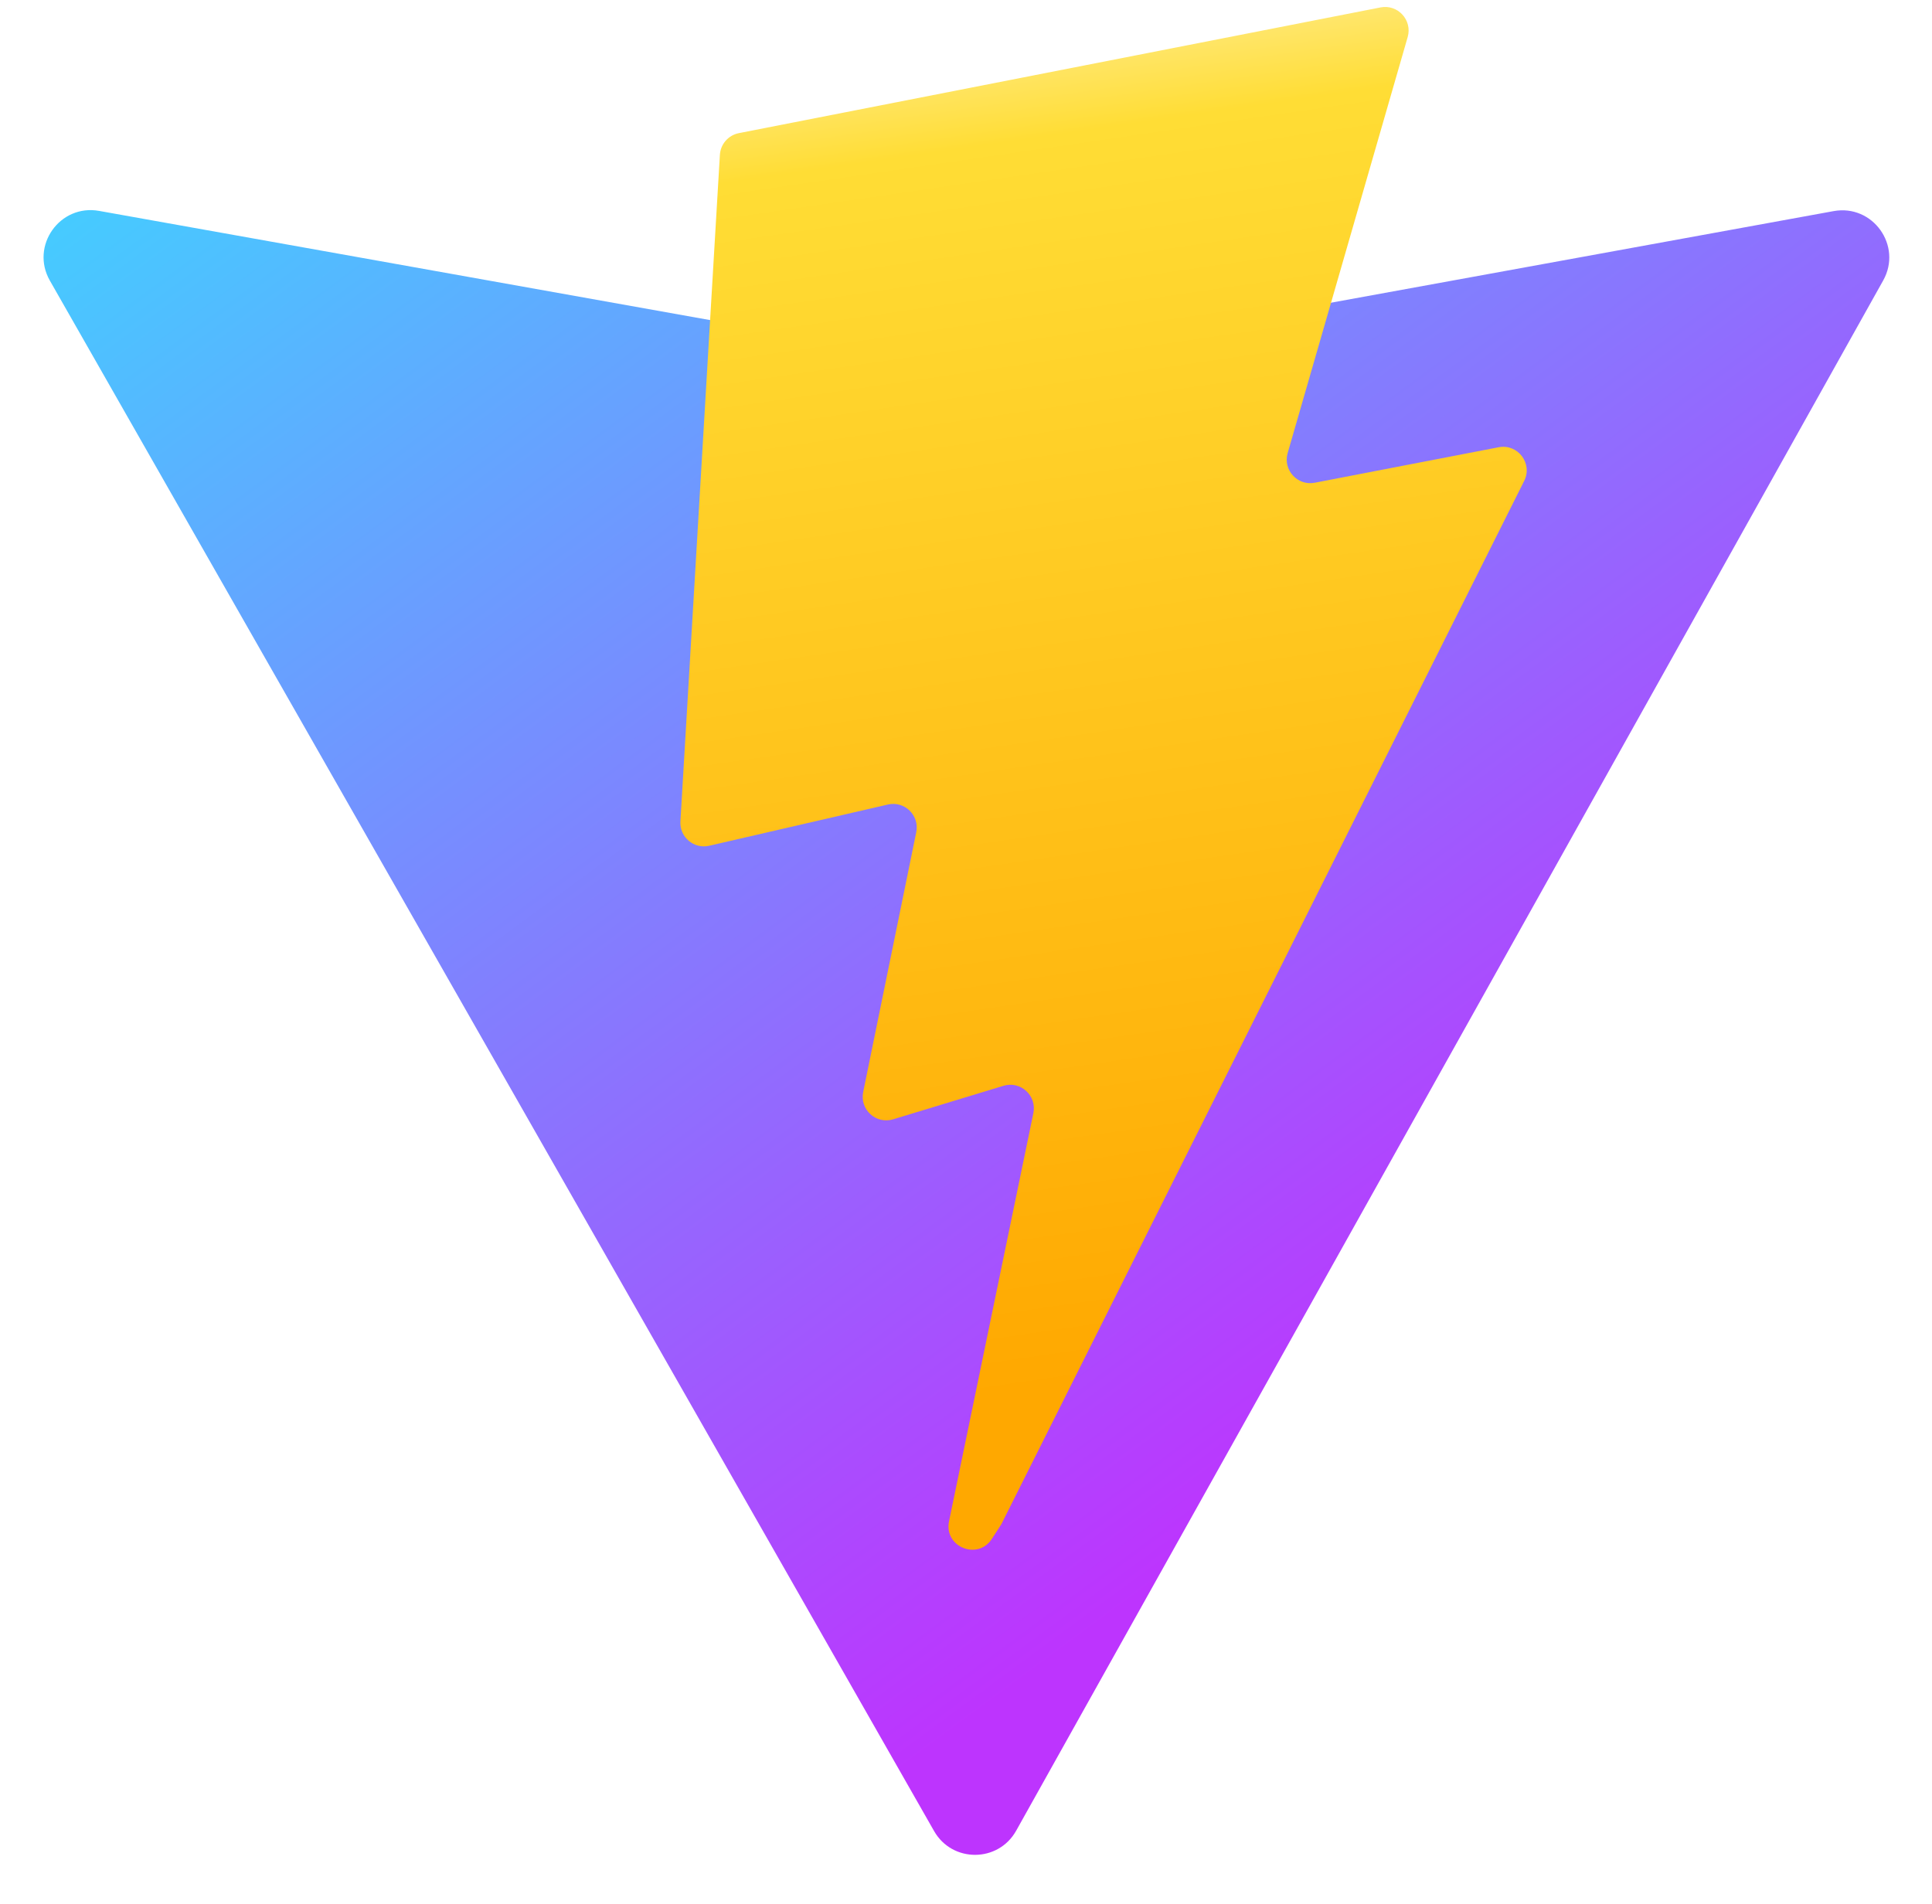
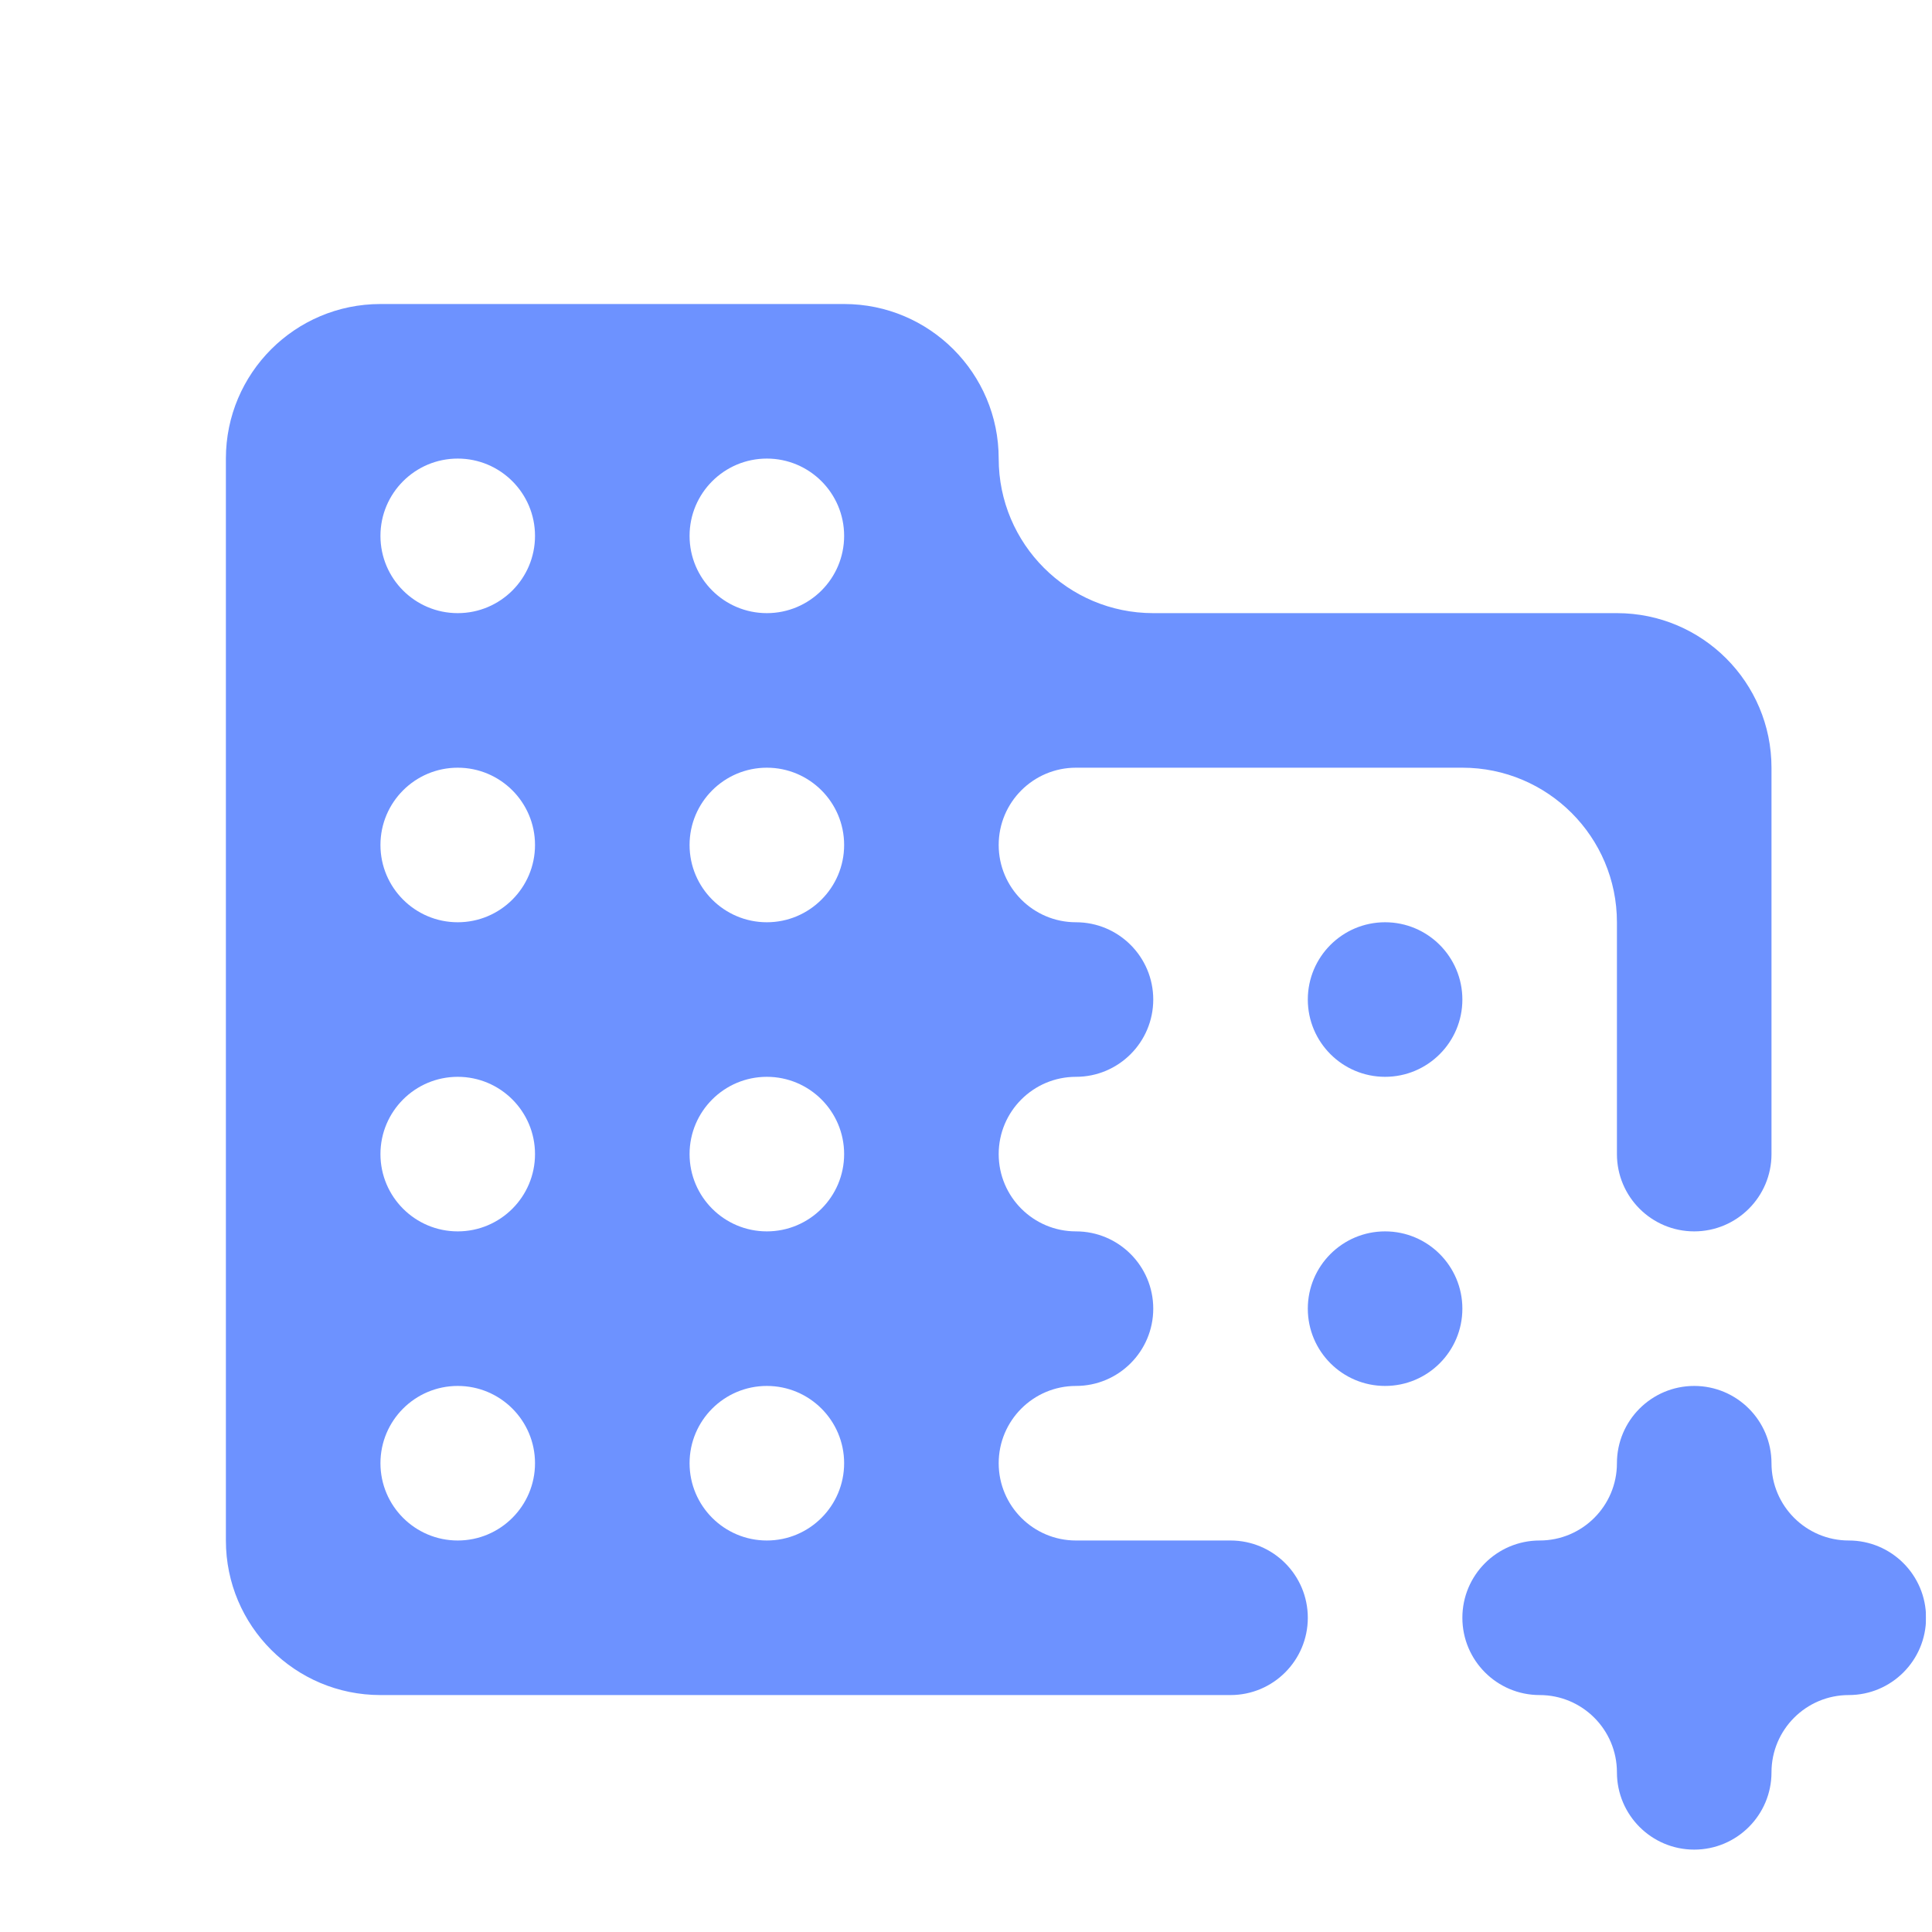
- <svg xmlns="http://www.w3.org/2000/svg" width="410" height="404" viewBox="0 0 410 404" fill="none">
-   <path d="M399.641 59.525L215.643 388.545C211.844 395.338 202.084 395.378 198.228 388.618L10.582 59.556C6.381 52.19 12.68 43.267 21.028 44.759L205.223 77.682C206.398 77.892 207.601 77.89 208.776 77.676L389.119 44.806C397.439 43.289 403.768 52.143 399.641 59.525Z" fill="url(#paint0_linear)" />
-   <path d="M292.965 1.574L156.801 28.255C154.563 28.694 152.906 30.59 152.771 32.866L144.395 174.33C144.198 177.662 147.258 180.248 150.51 179.498L188.42 170.749C191.967 169.931 195.172 173.055 194.443 176.622L183.18 231.775C182.422 235.487 185.907 238.661 189.532 237.56L212.947 230.446C216.577 229.344 220.065 232.527 219.297 236.242L201.398 322.875C200.278 328.294 207.486 331.249 210.492 326.603L212.5 323.5L323.454 102.072C325.312 98.365 322.108 94.137 318.036 94.923L279.014 102.454C275.347 103.161 272.227 99.746 273.262 96.158L298.731 7.867C299.767 4.273 296.636 0.855 292.965 1.574Z" fill="url(#paint1_linear)" />
-   <defs>
-     <linearGradient id="paint0_linear" x1="6" y1="33" x2="235" y2="344" gradientUnits="userSpaceOnUse">
-       <stop stop-color="#41D1FF" />
-       <stop offset="1" stop-color="#BD34FE" />
-     </linearGradient>
-     <linearGradient id="paint1_linear" x1="194.651" y1="8.818" x2="236.076" y2="292.989" gradientUnits="userSpaceOnUse">
-       <stop stop-color="#FFEA83" />
-       <stop offset="0.083" stop-color="#FFDD35" />
-       <stop offset="1" stop-color="#FFA800" />
-     </linearGradient>
-   </defs>
+ <svg xmlns="http://www.w3.org/2000/svg" width="25" height="25" viewBox="0 0 25 25" fill="none">
+   <mask id="mask0_403_2312" style="mask-type:alpha" maskUnits="userSpaceOnUse" x="0" y="0" width="25" height="25">
+     <rect x="0.923" y="0.934" width="24" height="24" fill="#D9D9D9" />
+   </mask>
+   <g mask="url(#mask0_403_2312)">
+     <path d="M4.923 21.934C3.818 21.934 2.923 21.039 2.923 19.934V5.934C2.923 4.83 3.818 3.934 4.923 3.934H10.923C12.027 3.934 12.923 4.83 12.923 5.934V5.934C12.923 7.039 13.818 7.934 14.923 7.934H20.923C22.027 7.934 22.923 8.83 22.923 9.934V14.934C22.923 15.486 22.475 15.934 21.923 15.934V15.934C21.371 15.934 20.923 15.486 20.923 14.934V11.934C20.923 10.83 20.027 9.934 18.923 9.934H13.923C13.371 9.934 12.923 10.382 12.923 10.934V10.934C12.923 11.486 13.371 11.934 13.923 11.934V11.934C14.475 11.934 14.923 12.382 14.923 12.934V12.934C14.923 13.486 14.475 13.934 13.923 13.934V13.934C13.371 13.934 12.923 14.382 12.923 14.934V14.934C12.923 15.486 13.371 15.934 13.923 15.934V15.934C14.475 15.934 14.923 16.382 14.923 16.934V16.934C14.923 17.486 14.475 17.934 13.923 17.934V17.934C13.371 17.934 12.923 18.382 12.923 18.934V18.934C12.923 19.486 13.371 19.934 13.923 19.934H15.923C16.475 19.934 16.923 20.382 16.923 20.934V20.934C16.923 21.486 16.475 21.934 15.923 21.934H4.923ZM4.923 18.934C4.923 19.486 5.371 19.934 5.923 19.934V19.934C6.475 19.934 6.923 19.486 6.923 18.934V18.934C6.923 18.382 6.475 17.934 5.923 17.934V17.934C5.371 17.934 4.923 18.382 4.923 18.934V18.934ZM4.923 14.934C4.923 15.486 5.371 15.934 5.923 15.934V15.934C6.475 15.934 6.923 15.486 6.923 14.934V14.934C6.923 14.382 6.475 13.934 5.923 13.934V13.934C5.371 13.934 4.923 14.382 4.923 14.934V14.934ZM4.923 10.934C4.923 11.486 5.371 11.934 5.923 11.934V11.934C6.475 11.934 6.923 11.486 6.923 10.934V10.934C6.923 10.382 6.475 9.934 5.923 9.934V9.934C5.371 9.934 4.923 10.382 4.923 10.934V10.934ZM4.923 6.934C4.923 7.487 5.371 7.934 5.923 7.934V7.934C6.475 7.934 6.923 7.487 6.923 6.934V6.934C6.923 6.382 6.475 5.934 5.923 5.934V5.934C5.371 5.934 4.923 6.382 4.923 6.934V6.934ZM8.923 18.934C8.923 19.486 9.371 19.934 9.923 19.934V19.934C10.475 19.934 10.923 19.486 10.923 18.934V18.934C10.923 18.382 10.475 17.934 9.923 17.934V17.934C9.371 17.934 8.923 18.382 8.923 18.934V18.934ZM8.923 14.934C8.923 15.486 9.371 15.934 9.923 15.934V15.934C10.475 15.934 10.923 15.486 10.923 14.934V14.934C10.923 14.382 10.475 13.934 9.923 13.934V13.934C9.371 13.934 8.923 14.382 8.923 14.934V14.934ZM8.923 10.934C8.923 11.486 9.371 11.934 9.923 11.934V11.934C10.475 11.934 10.923 11.486 10.923 10.934V10.934C10.923 10.382 10.475 9.934 9.923 9.934V9.934C9.371 9.934 8.923 10.382 8.923 10.934V10.934ZM8.923 6.934C8.923 7.487 9.371 7.934 9.923 7.934V7.934C10.475 7.934 10.923 7.487 10.923 6.934V6.934C10.923 6.382 10.475 5.934 9.923 5.934V5.934C9.371 5.934 8.923 6.382 8.923 6.934V6.934ZM21.923 23.934C21.371 23.934 20.923 23.486 20.923 22.934V22.934C20.923 22.382 20.475 21.934 19.923 21.934V21.934C19.371 21.934 18.923 21.486 18.923 20.934V20.934C18.923 20.382 19.371 19.934 19.923 19.934V19.934C20.475 19.934 20.923 19.486 20.923 18.934V18.934C20.923 18.382 21.371 17.934 21.923 17.934V17.934C22.475 17.934 22.923 18.382 22.923 18.934V18.934C22.923 19.486 23.371 19.934 23.923 19.934V19.934C24.475 19.934 24.923 20.382 24.923 20.934V20.934C24.923 21.486 24.475 21.934 23.923 21.934V21.934C23.371 21.934 22.923 22.382 22.923 22.934V22.934C22.923 23.486 22.475 23.934 21.923 23.934V23.934ZM17.923 13.934C17.371 13.934 16.923 13.486 16.923 12.934V12.934C16.923 12.382 17.371 11.934 17.923 11.934V11.934C18.475 11.934 18.923 12.382 18.923 12.934V12.934C18.923 13.486 18.475 13.934 17.923 13.934V13.934ZM17.923 17.934C17.371 17.934 16.923 17.486 16.923 16.934V16.934C16.923 16.382 17.371 15.934 17.923 15.934V15.934C18.475 15.934 18.923 16.382 18.923 16.934V16.934C18.923 17.486 18.475 17.934 17.923 17.934V17.934Z" fill="#6D92FF" />
+   </g>
</svg>
